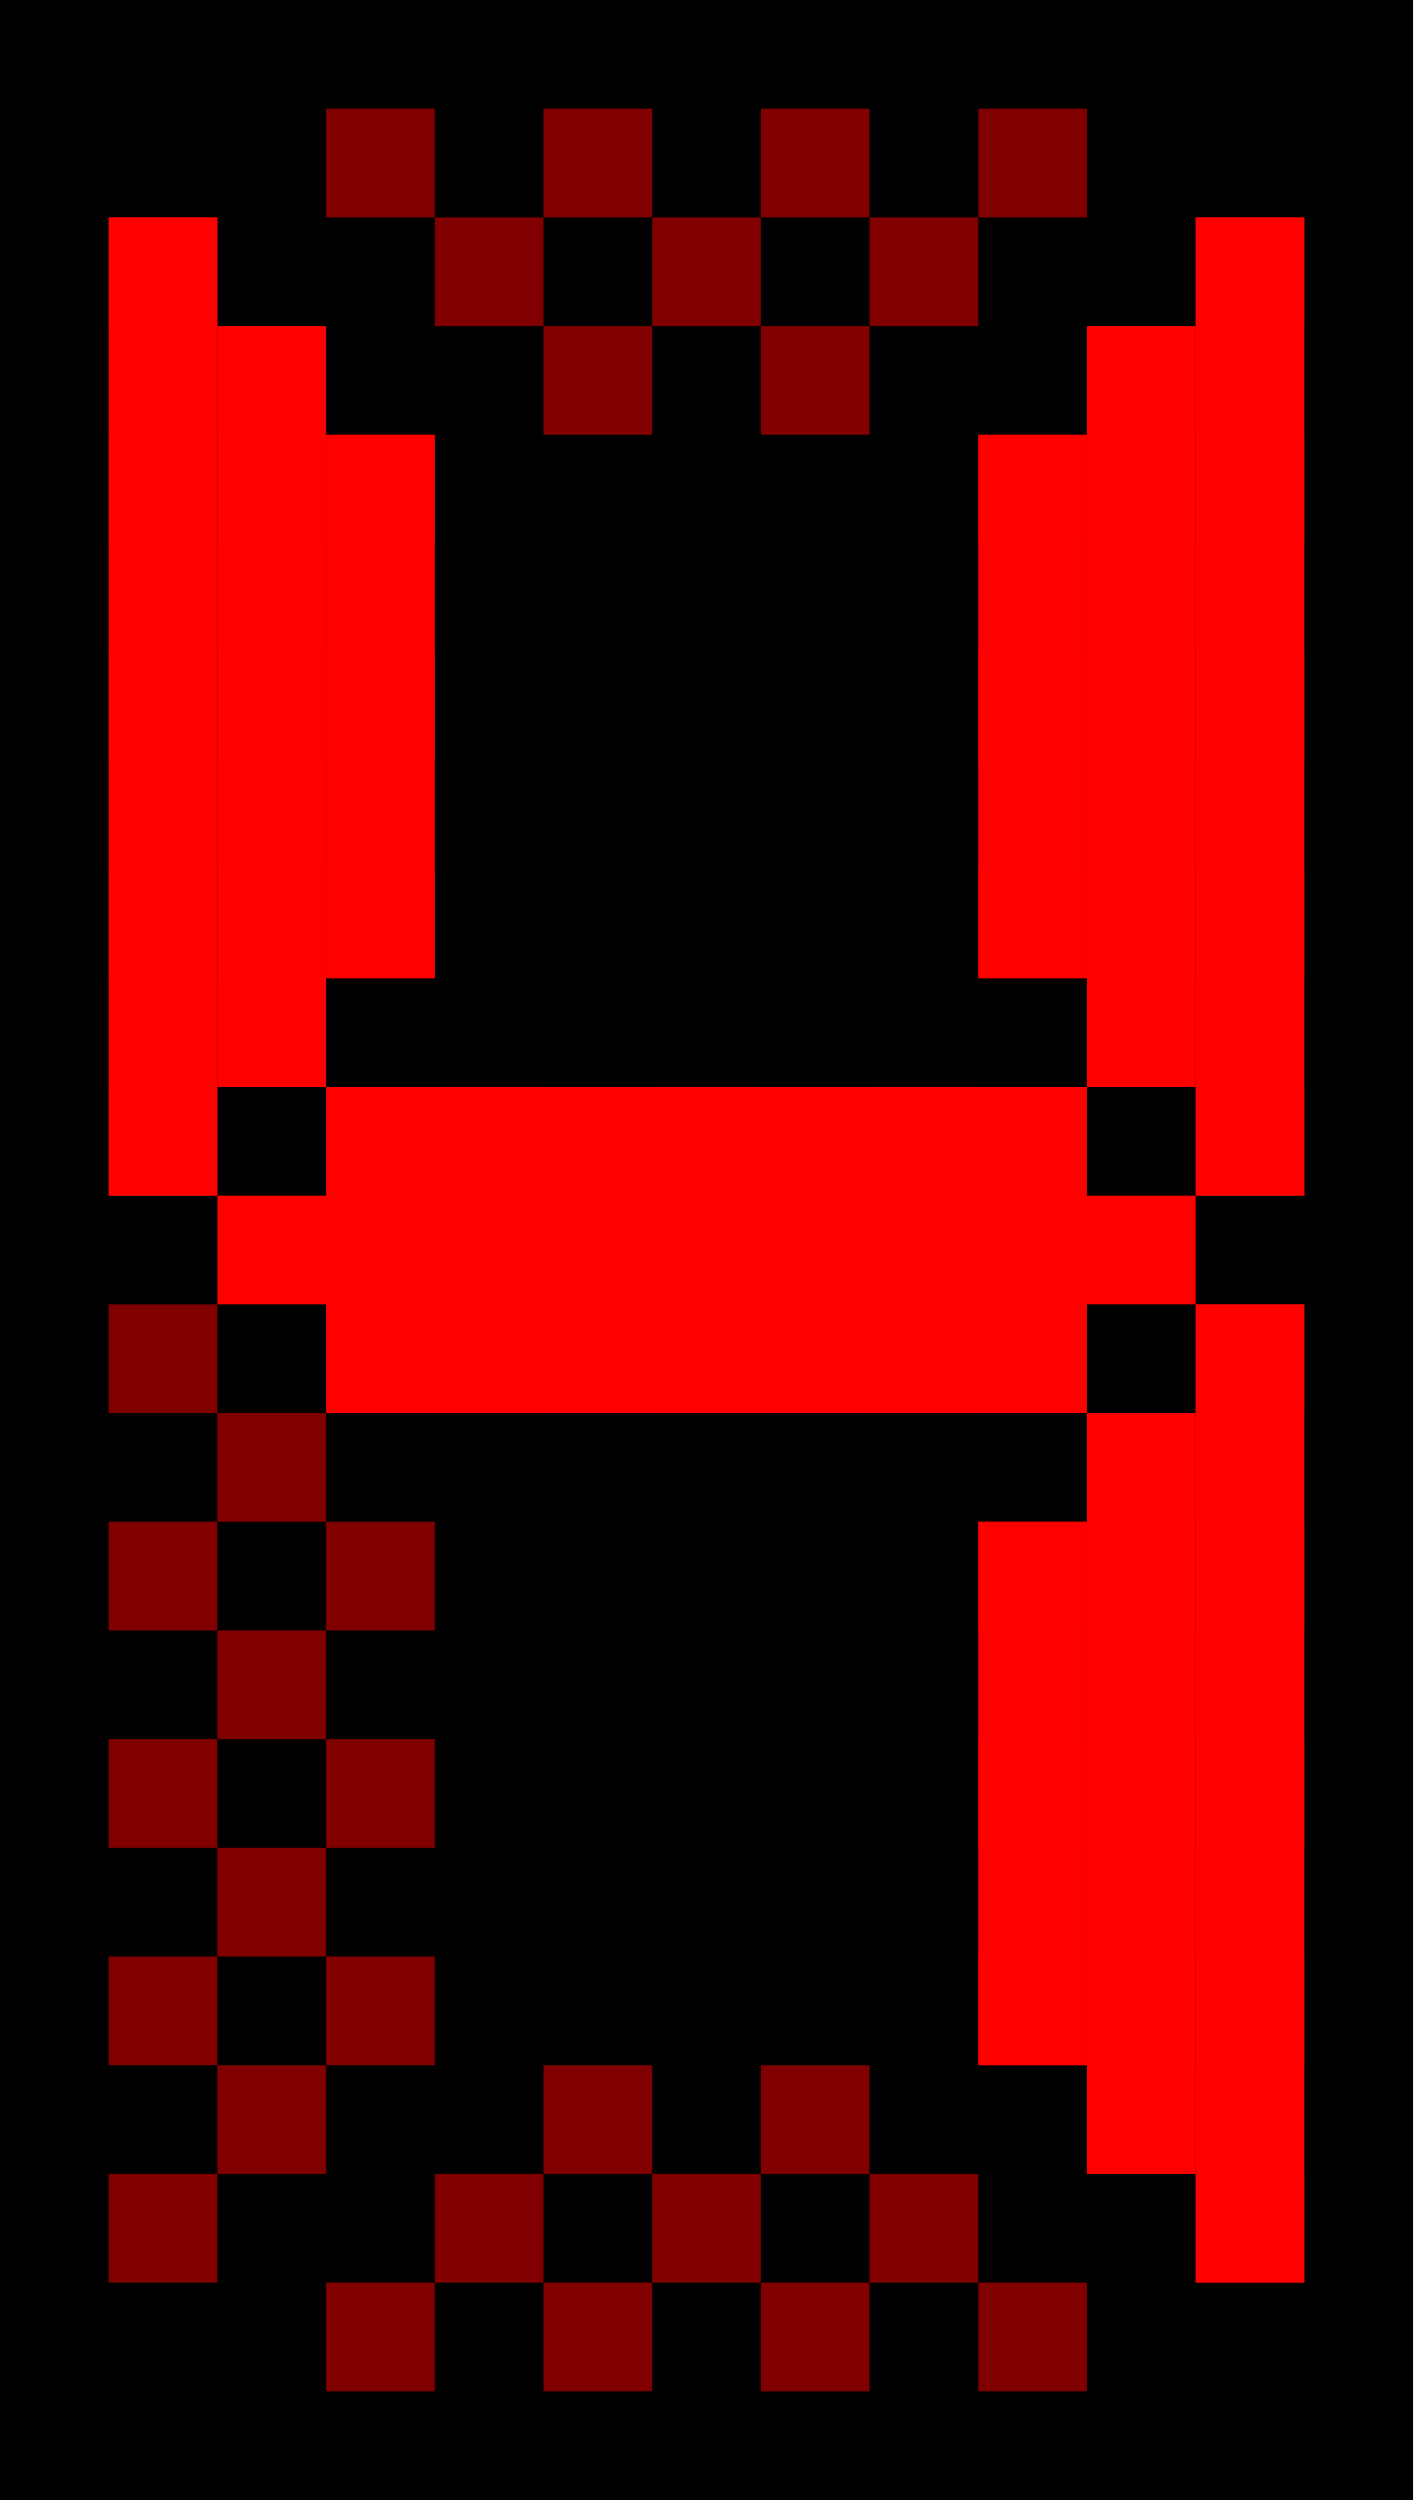
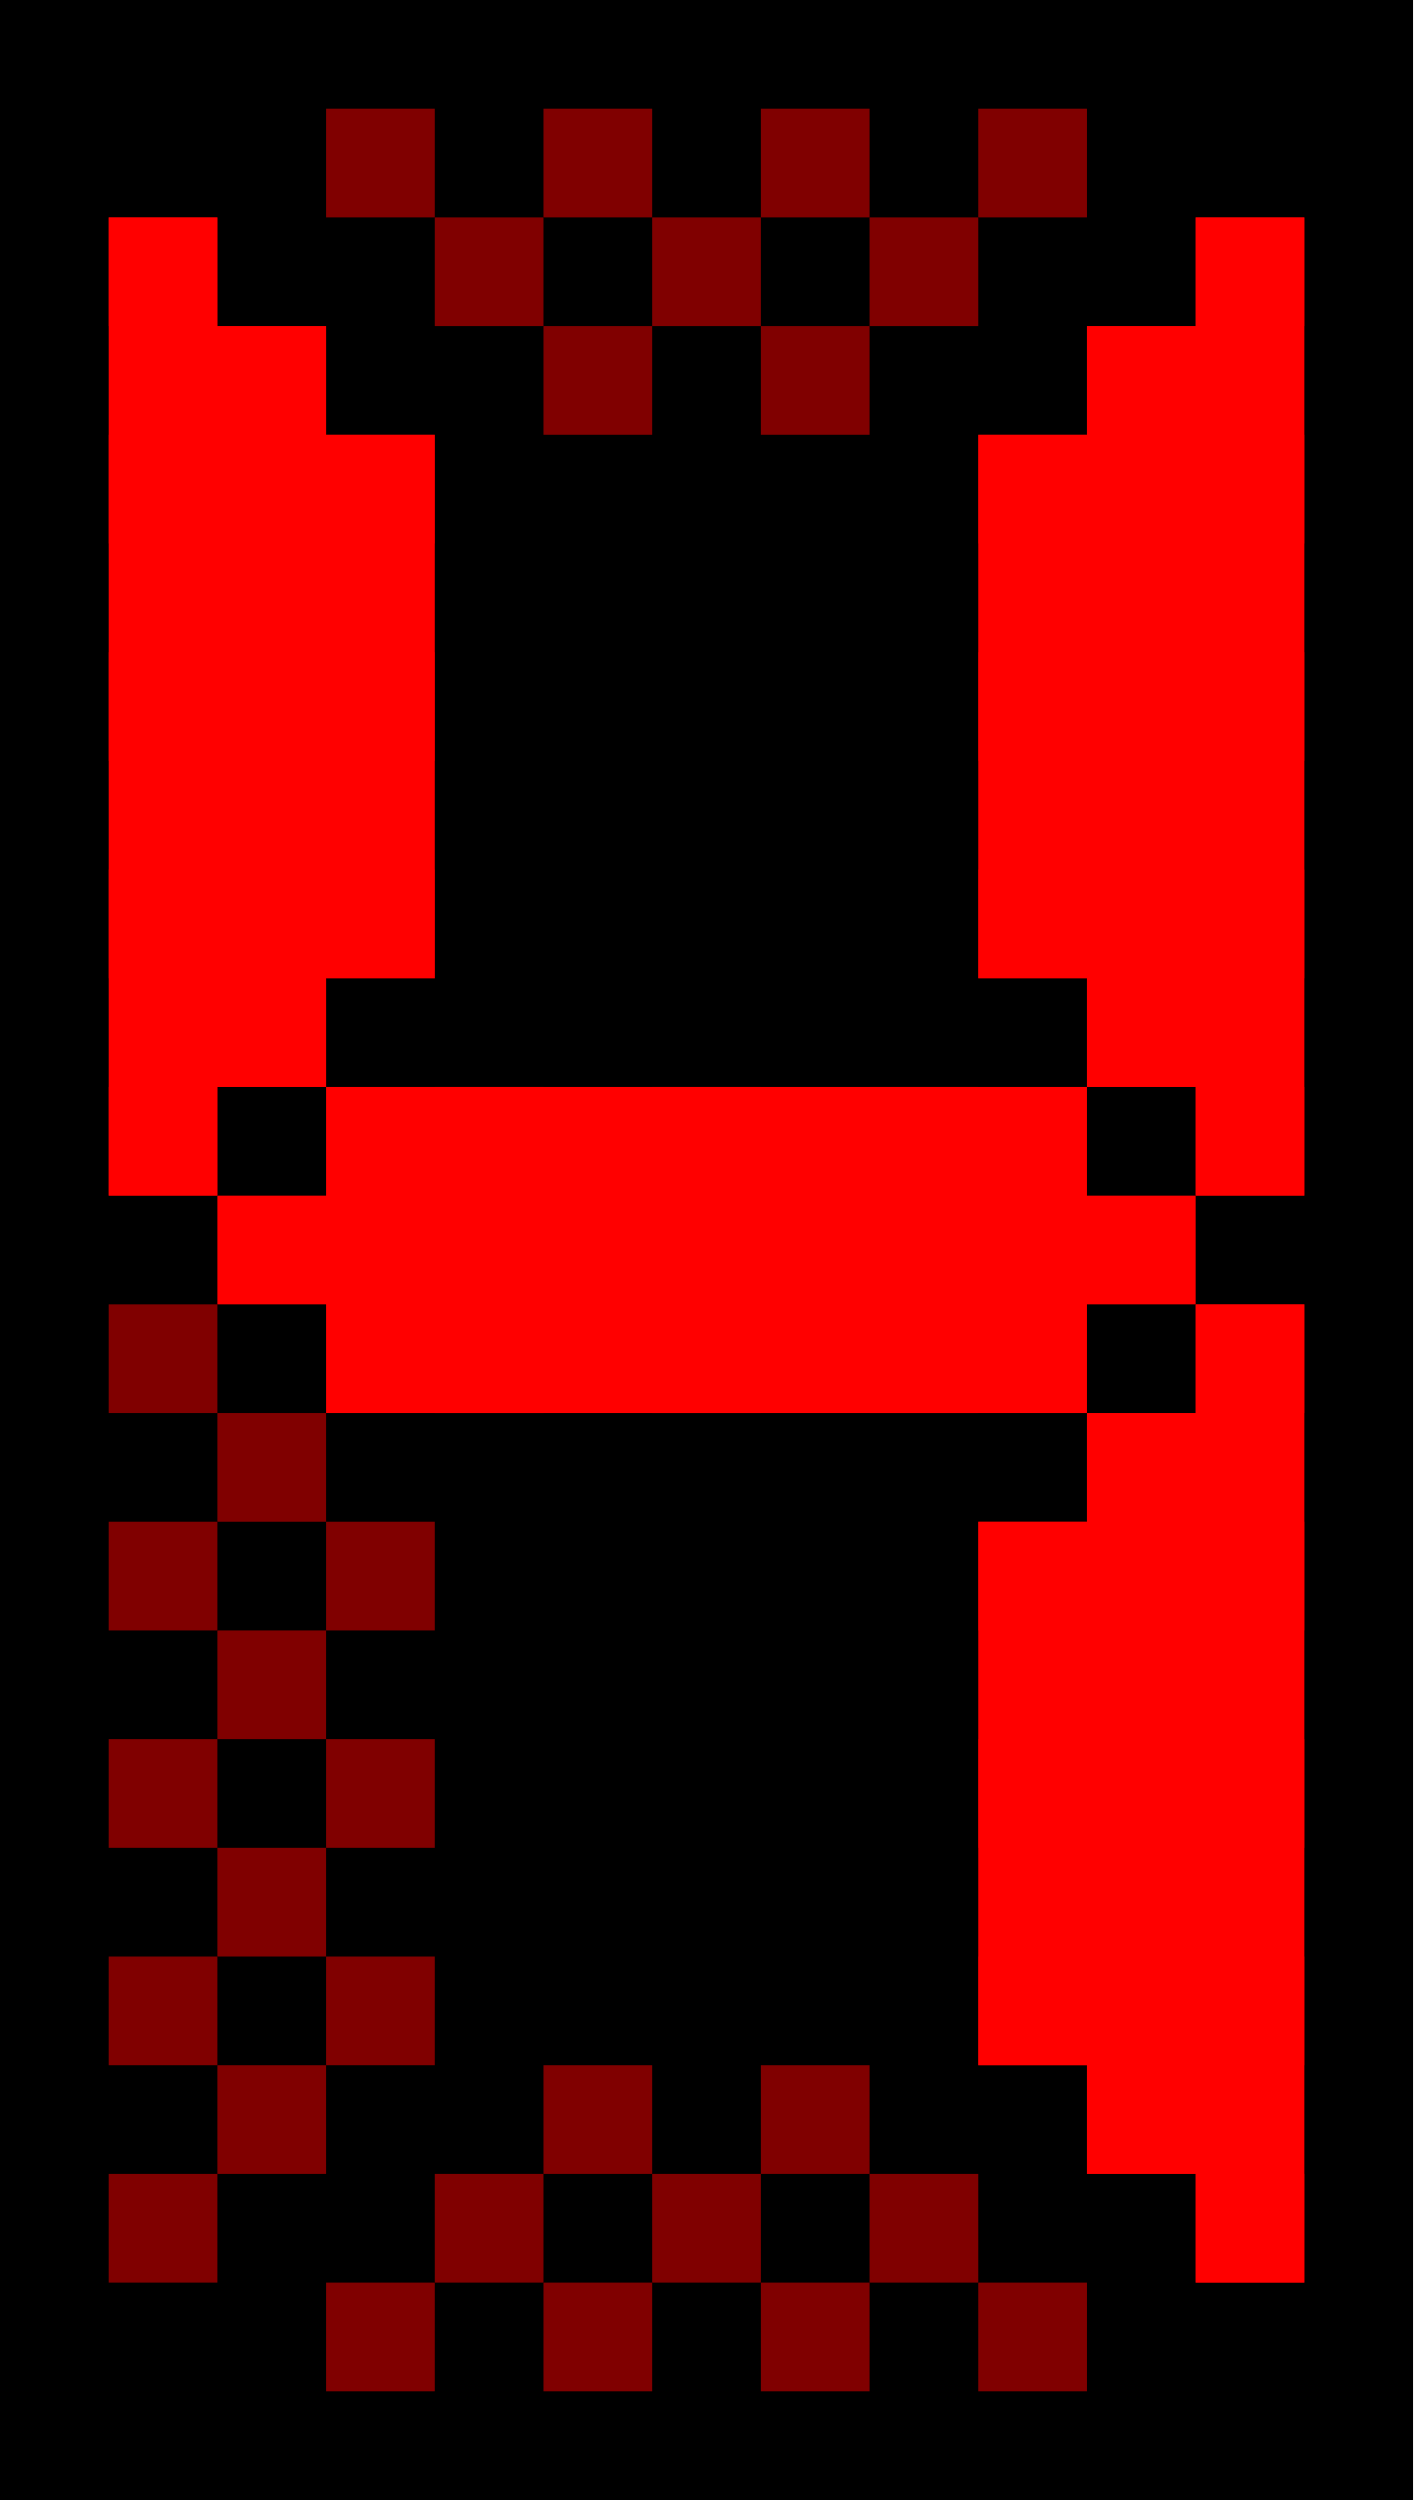
<svg xmlns="http://www.w3.org/2000/svg" width="13" height="23" viewBox="0 0 13 23" fill="none">
  <rect width="13" height="23" fill="black" />
  <path d="M1 2H2V3H1V2Z" fill="#800000" />
  <path d="M2 3H3V4H2V3Z" fill="#800000" />
  <path d="M3 4H4V5H3V4Z" fill="#800000" />
  <path d="M1 4H2V5H1V4Z" fill="#800000" />
  <path d="M2 5H3V6H2V5Z" fill="#800000" />
  <path d="M3 6H4V7H3V6Z" fill="#800000" />
  <path d="M1 6H2V7H1V6Z" fill="#800000" />
  <path d="M2 7H3V8H2V7Z" fill="#800000" />
  <path d="M3 8H4V9H3V8Z" fill="#800000" />
  <path d="M1 8H2V9H1V8Z" fill="#800000" />
  <path d="M2 9H3V10H2V9Z" fill="#800000" />
  <path d="M1 10H2V11H1V10Z" fill="#800000" />
  <path d="M1 12H2V13H1V12Z" fill="#800000" />
  <path d="M2 13H3V14H2V13Z" fill="#800000" />
  <path d="M3 14H4V15H3V14Z" fill="#800000" />
  <path d="M1 14H2V15H1V14Z" fill="#800000" />
  <path d="M2 15H3V16H2V15Z" fill="#800000" />
  <path d="M3 16H4V17H3V16Z" fill="#800000" />
  <path d="M1 16H2V17H1V16Z" fill="#800000" />
  <path d="M2 17H3V18H2V17Z" fill="#800000" />
  <path d="M3 18H4V19H3V18Z" fill="#800000" />
  <path d="M1 18H2V19H1V18Z" fill="#800000" />
  <path d="M2 19H3V20H2V19Z" fill="#800000" />
  <path d="M1 20H2V21H1V20Z" fill="#800000" />
  <path d="M12 2H11V3H12V2Z" fill="#800000" />
  <path d="M11 3H10V4H11V3Z" fill="#800000" />
  <path d="M10 4H9V5H10V4Z" fill="#800000" />
  <path d="M12 4H11V5H12V4Z" fill="#800000" />
  <path d="M11 5H10V6H11V5Z" fill="#800000" />
  <path d="M10 6H9V7H10V6Z" fill="#800000" />
  <path d="M12 6H11V7H12V6Z" fill="#800000" />
  <path d="M11 7H10V8H11V7Z" fill="#800000" />
  <path d="M10 8H9V9H10V8Z" fill="#800000" />
  <path d="M12 8H11V9H12V8Z" fill="#800000" />
  <path d="M11 9H10V10H11V9Z" fill="#800000" />
  <path d="M12 10H11V11H12V10Z" fill="#800000" />
  <path d="M12 12H11V13H12V12Z" fill="#800000" />
  <path d="M11 13H10V14H11V13Z" fill="#800000" />
  <path d="M10 14H9V15H10V14Z" fill="#800000" />
  <path d="M12 14H11V15H12V14Z" fill="#800000" />
  <path d="M11 15H10V16H11V15Z" fill="#800000" />
  <path d="M10 16H9V17H10V16Z" fill="#800000" />
  <path d="M12 16H11V17H12V16Z" fill="#800000" />
  <path d="M11 17H10V18H11V17Z" fill="#800000" />
  <path d="M10 18H9V19H10V18Z" fill="#800000" />
  <path d="M12 18H11V19H12V18Z" fill="#800000" />
  <path d="M11 19H10V20H11V19Z" fill="#800000" />
  <path d="M12 20H11V21H12V20Z" fill="#800000" />
  <path d="M3 22V21H4V22H3Z" fill="#800000" />
  <path d="M4 21V20H5V21H4Z" fill="#800000" />
  <path d="M5 20V19H6V20H5Z" fill="#800000" />
  <path d="M5 22V21H6V22H5Z" fill="#800000" />
  <path d="M6 21V20H7V21H6Z" fill="#800000" />
  <path d="M7 20V19H8V20H7Z" fill="#800000" />
  <path d="M7 22V21H8V22H7Z" fill="#800000" />
  <path d="M8 21V20H9V21H8Z" fill="#800000" />
  <path d="M9 22V21H10V22H9Z" fill="#800000" />
  <path d="M10 1V2H9V1L10 1Z" fill="#800000" />
  <path d="M9 2V3H8V2H9Z" fill="#800000" />
  <path d="M8 3V4H7V3H8Z" fill="#800000" />
  <path d="M8 1V2H7V1L8 1Z" fill="#800000" />
  <path d="M7 2V3H6V2H7Z" fill="#800000" />
  <path d="M6 3V4H5V3H6Z" fill="#800000" />
  <path d="M6 1V2H5V1L6 1Z" fill="#800000" />
  <path d="M5 2V3H4V2H5Z" fill="#800000" />
  <path d="M4 1V2H3V1L4 1Z" fill="#800000" />
  <path d="M3 12V11H4V12H3Z" fill="#800000" />
  <path d="M4 11V10H5V11H4Z" fill="#800000" />
  <path d="M5 12V11H6V12H5Z" fill="#800000" />
  <path d="M6 11V10H7V11H6Z" fill="#800000" />
  <path d="M7 12V11H8V12H7Z" fill="#800000" />
  <path d="M8 11V10H9V11H8Z" fill="#800000" />
  <path d="M4 13V12H5V13H4Z" fill="#800000" />
  <path d="M6 13V12H7V13H6Z" fill="#800000" />
  <path d="M8 13V12H9V13H8Z" fill="#800000" />
  <path d="M9 12V11H10V12H9Z" fill="#800000" />
-   <path d="M9 4H10V9H9V4Z" fill="#FF0000" />
-   <path d="M10 3H11V10H10V3Z" fill="#FF0000" />
-   <path d="M11 2H12V11H11V2Z" fill="#FF0000" />
-   <path d="M9 14H10V19H9V14Z" fill="#FF0000" />
-   <path d="M10 13H11V20H10V13Z" fill="#FF0000" />
-   <path d="M11 12H12V21H11V12Z" fill="#FF0000" />
-   <path d="M4 4H3V9H4V4Z" fill="#FF0000" />
-   <path d="M3 3H2V10H3V3Z" fill="#FF0000" />
-   <path d="M2 2H1V11H2V2Z" fill="#FF0000" />
  <path d="M11 11.5H9.5M2 11.5H3.5M3.5 11.5V10.5H9.5V11.5M3.5 11.5H9.5M3.5 11.5V12.5H9.5V11.5" stroke="#FF0000" />
+   <path fill-rule="evenodd" clip-rule="evenodd" d="M12 2V11H11V10H10V9H9V4H10V3H11V2H12Z" fill="#FF0000" />
+   <path fill-rule="evenodd" clip-rule="evenodd" d="M12 12V21H11V20H10V19H9V14H10V13H11V12H12Z" fill="#FF0000" />
+   <path fill-rule="evenodd" clip-rule="evenodd" d="M1 2V11H2V10H3V9H4V4H3V3H2V2H1Z" fill="#FF0000" />
</svg>
